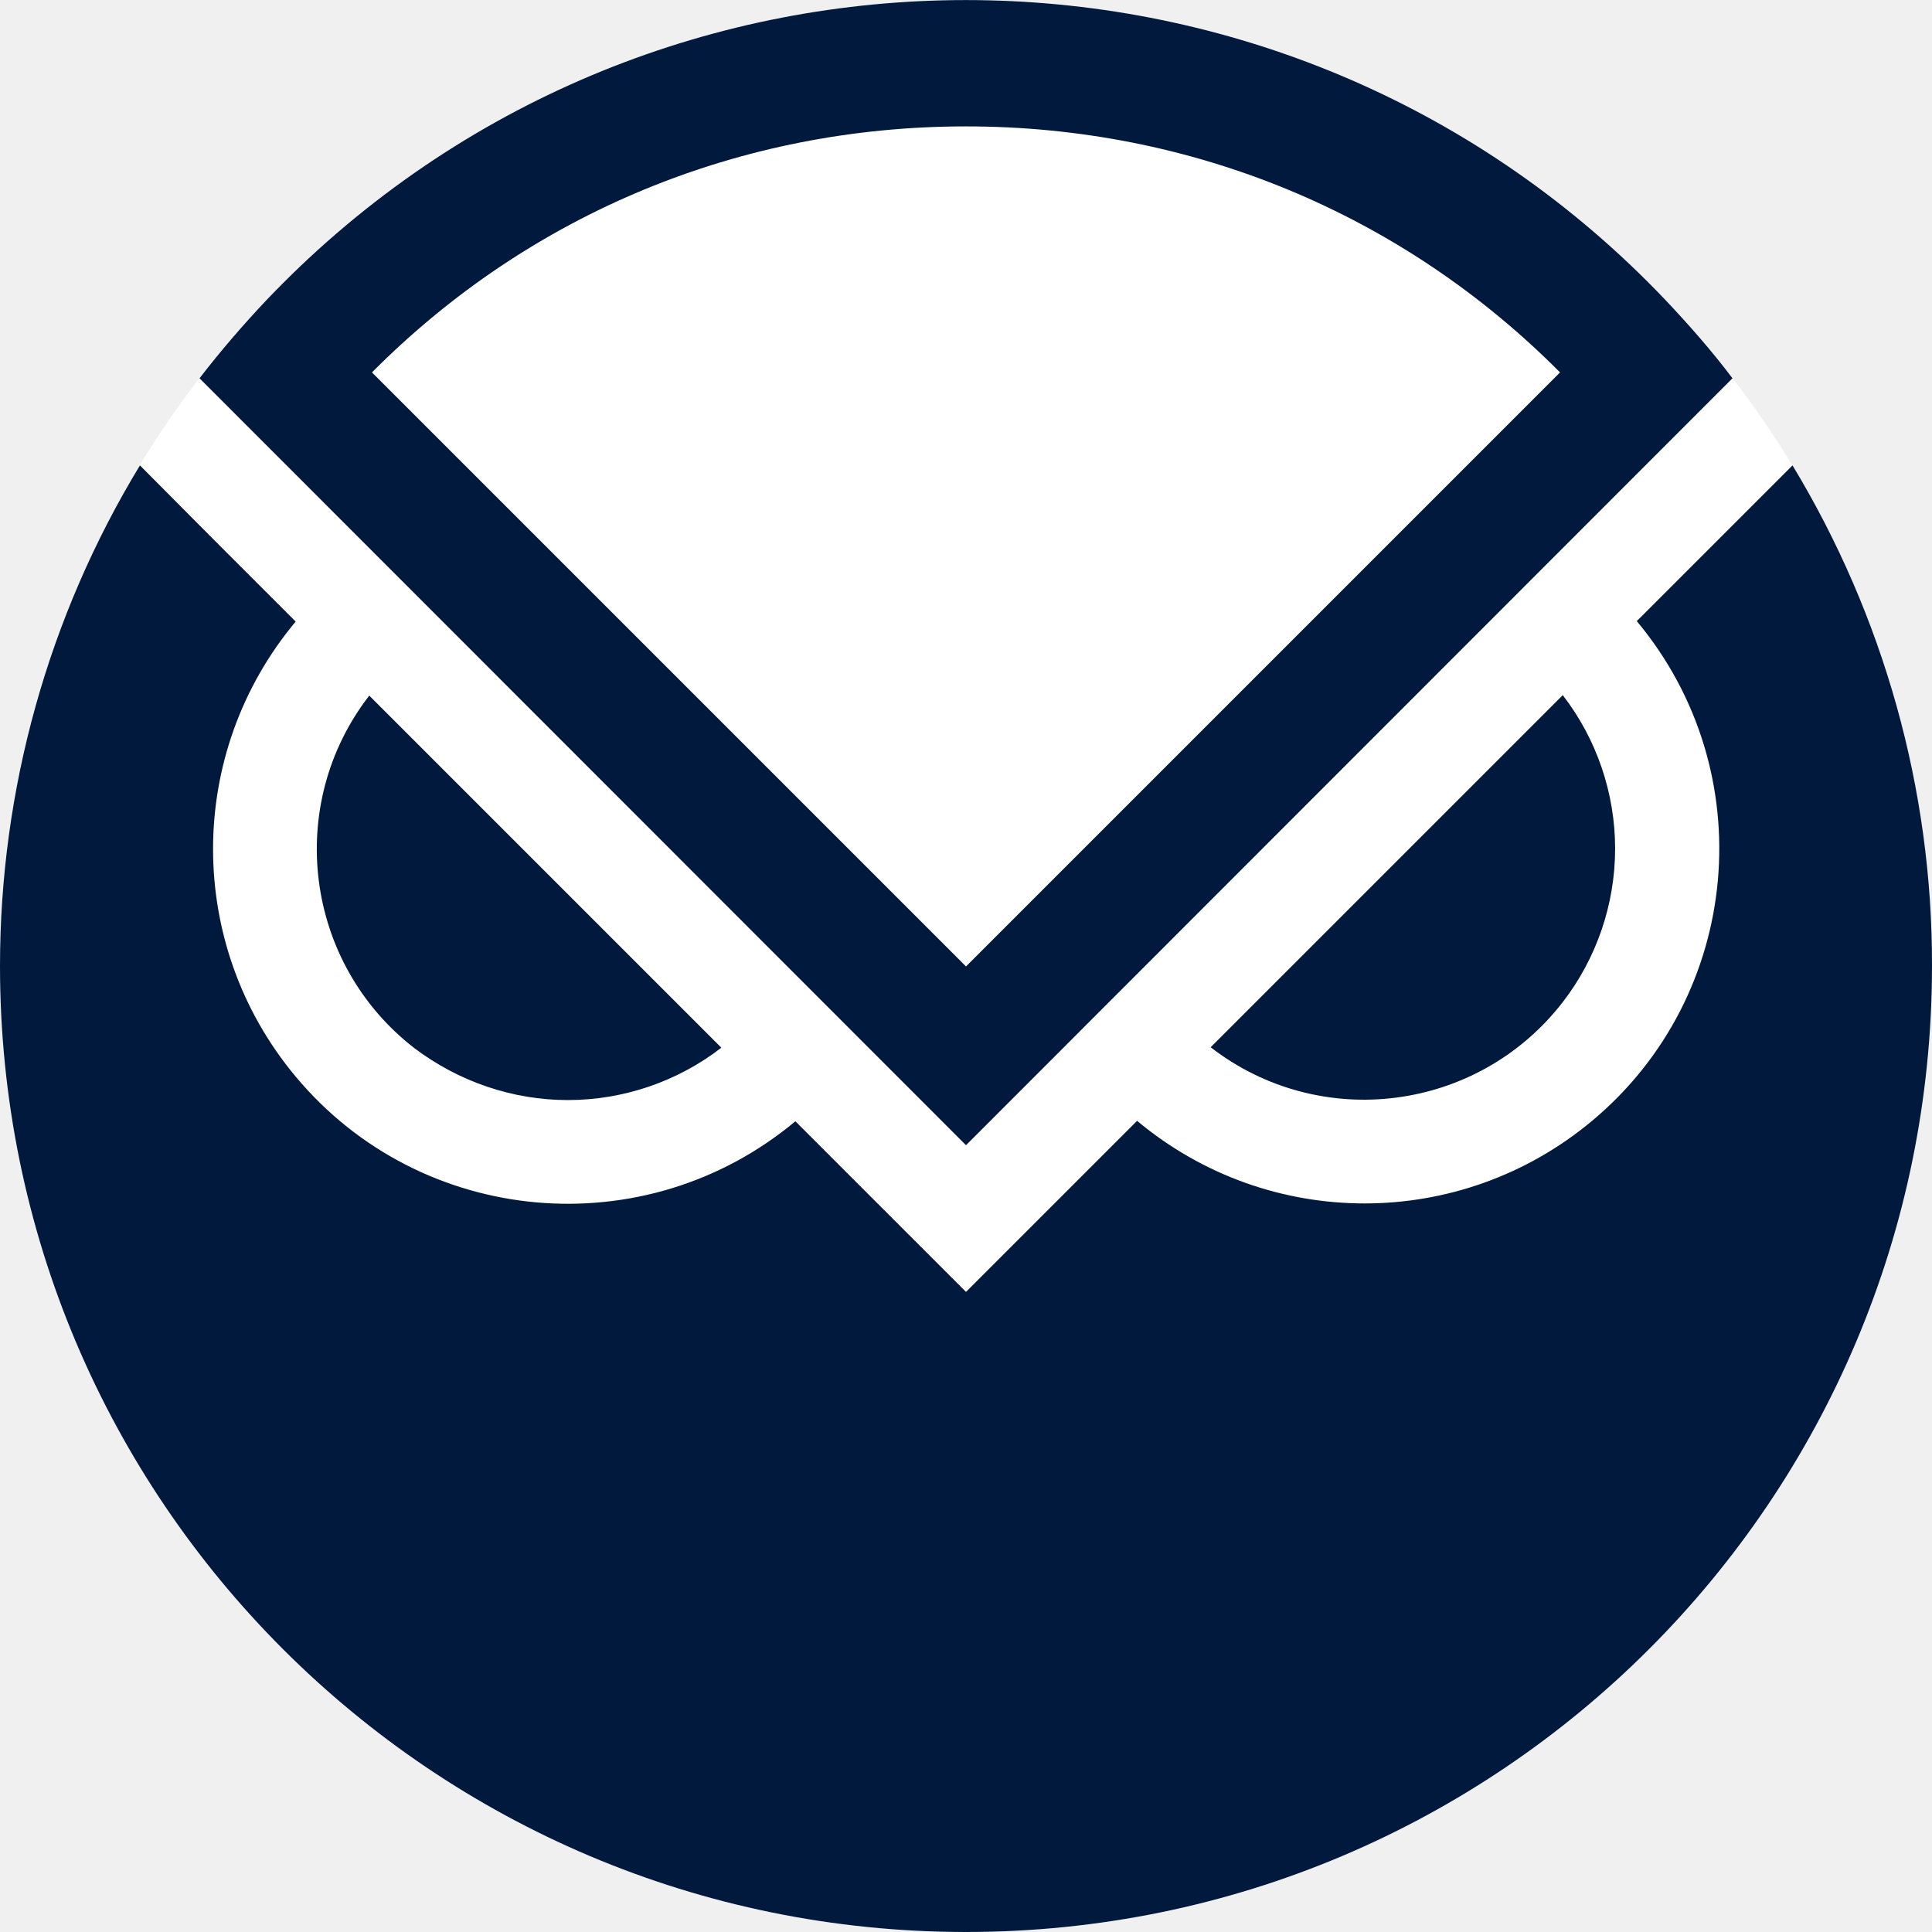
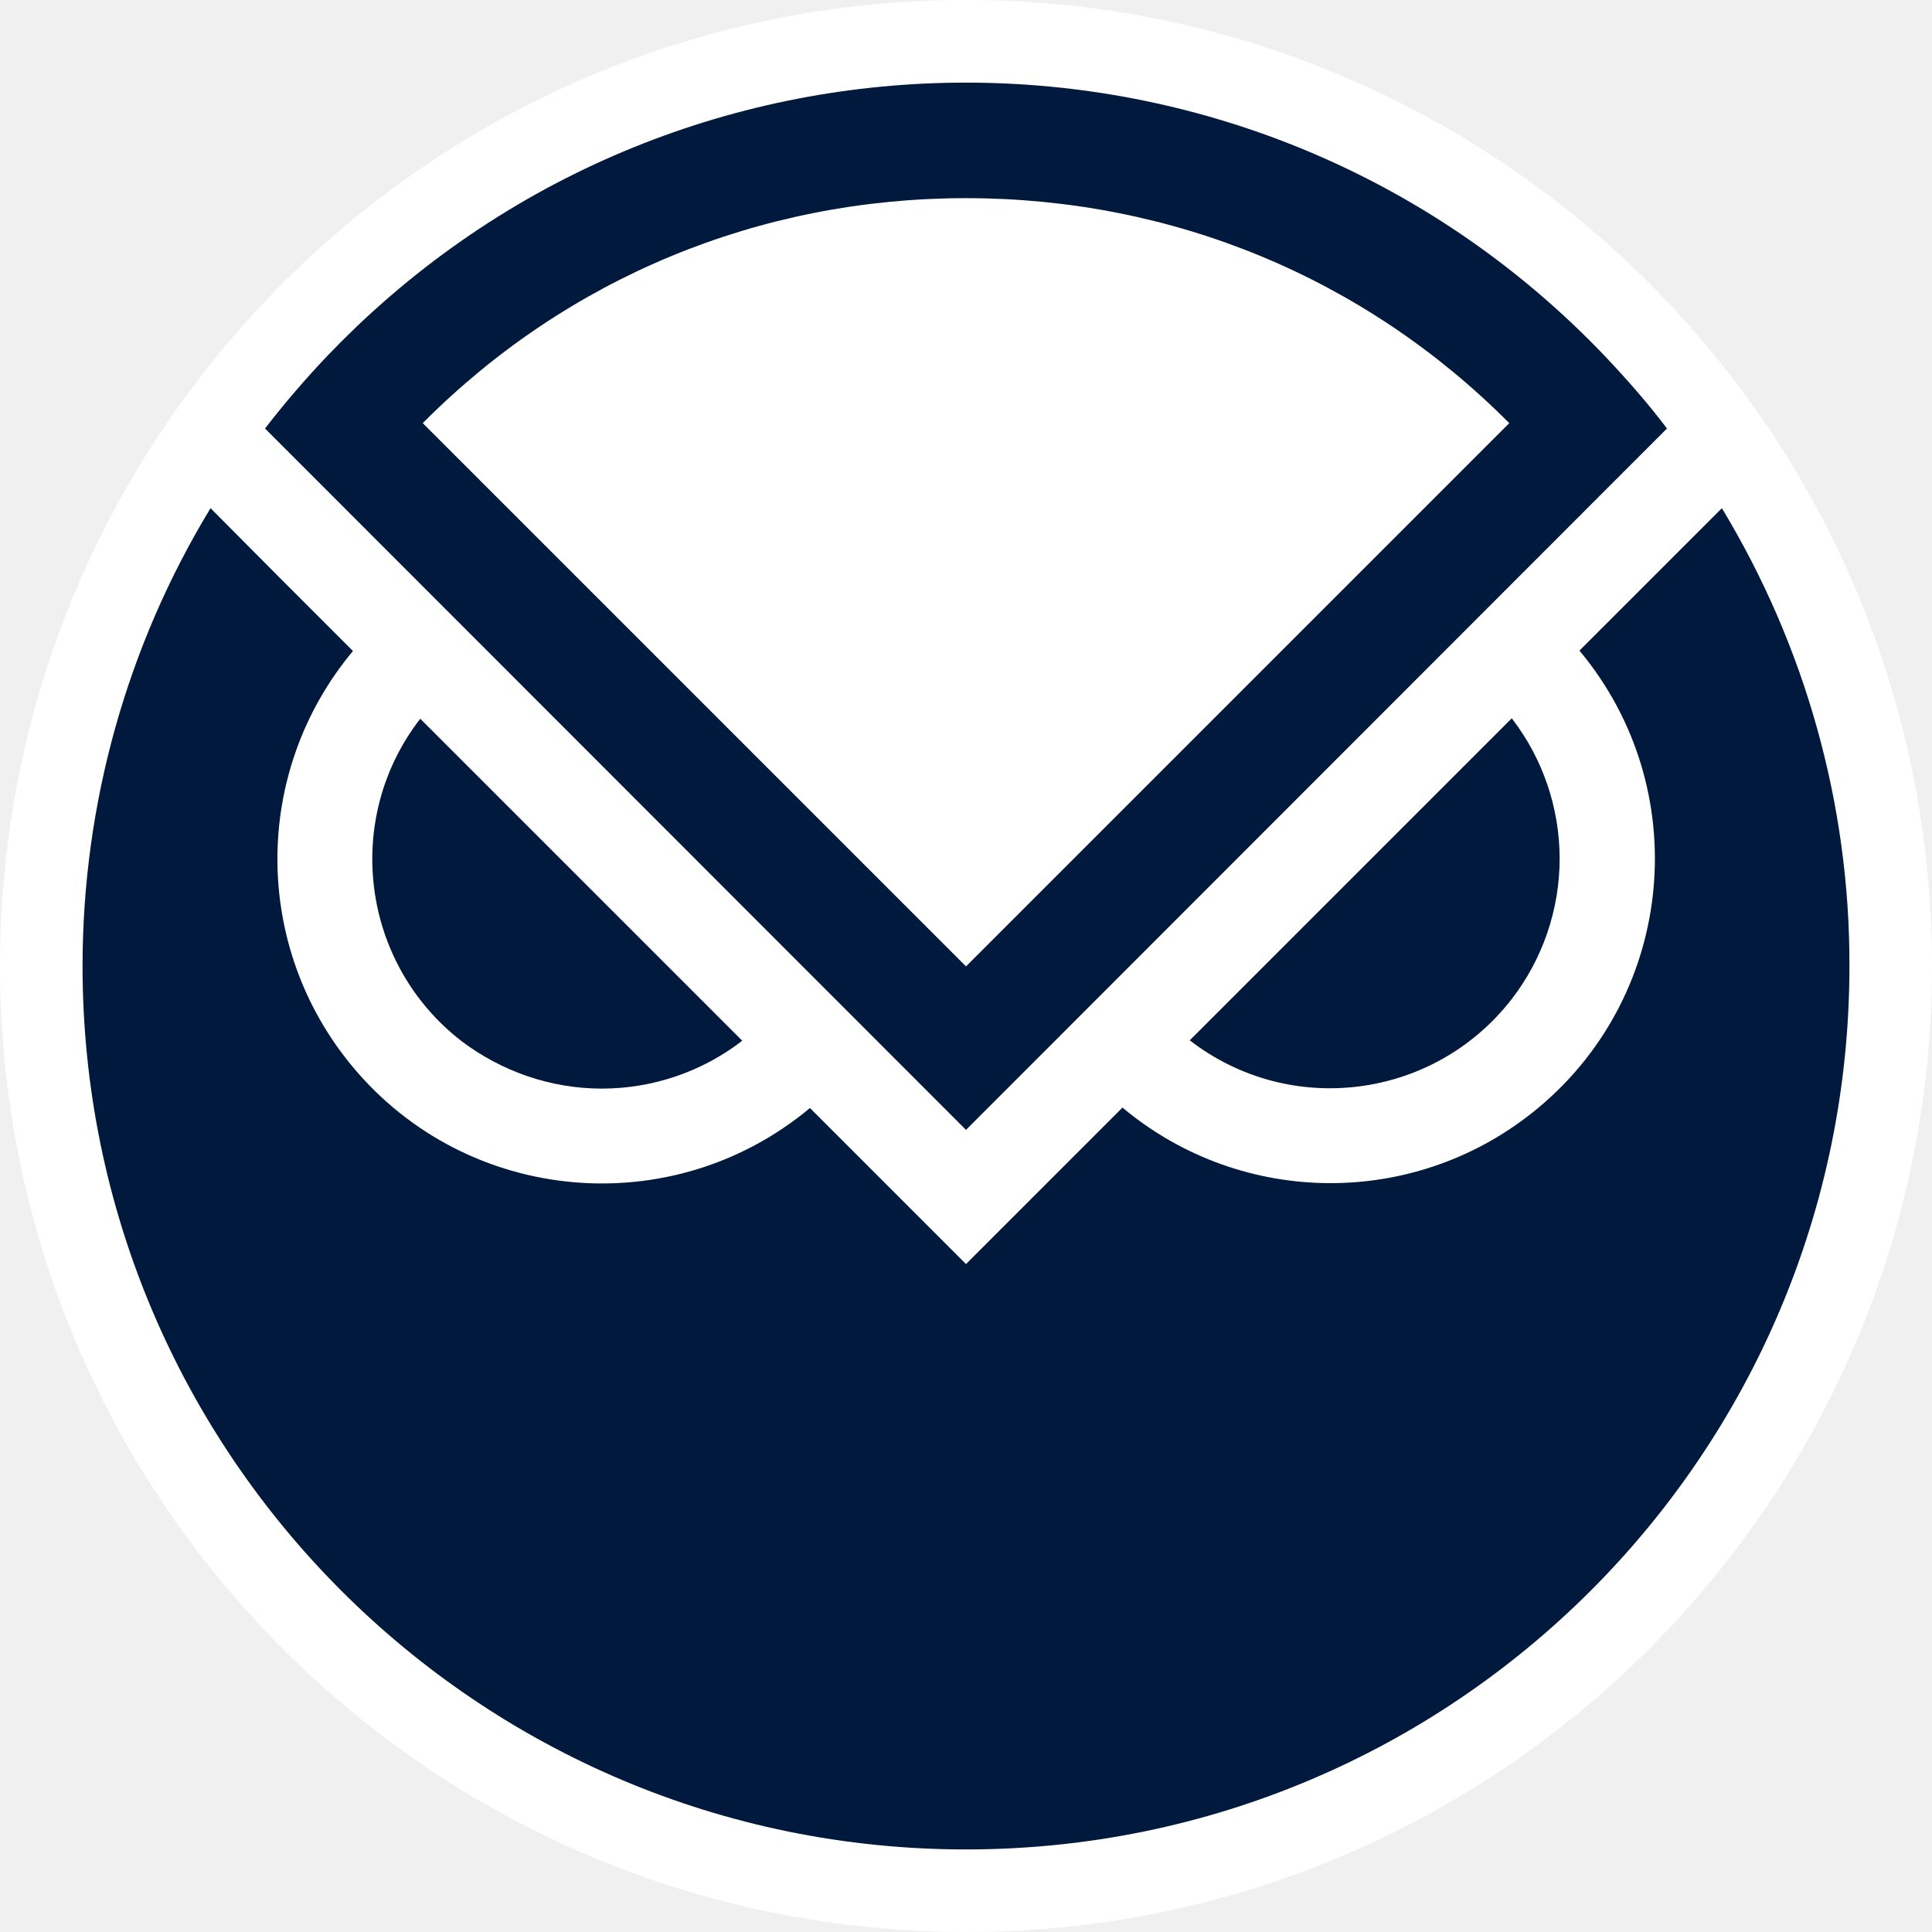
- <svg xmlns="http://www.w3.org/2000/svg" version="1.1" id="Layer_1" x="0px" y="0px" viewBox="0 0 428 428" style="enable-background:new 0 0 428 428;" xml:space="preserve">
-   <circle cx="214" cy="214" r="214" fill="white" />
-   <path style="fill:#00193C;" d="M125.8,243.7c12.3,0,24.3-4.1,34-11.6l-78-78c-18.8,24.3-14.3,59.3,10,78.1  C101.6,239.6,113.5,243.7,125.8,243.7L125.8,243.7z" />
-   <path style="fill:#00193C;" d="M357.8,188c0-12.3-4.1-24.3-11.6-34l-78,78c24.3,18.8,59.2,14.3,78-10  C353.7,212.3,357.8,200.3,357.8,188z" />
-   <path style="fill:#00193C;" d="M397.1,103.1l-34.5,34.5c27.8,33.3,23.4,82.9-9.9,110.7c-29.2,24.4-71.6,24.4-100.8,0L214,286.2  l-37.8-37.8c-33.3,27.8-82.9,23.4-110.7-9.9c-24.4-29.2-24.4-71.6,0-100.8L47.8,120L31,103.1C10.7,136.5,0,174.9,0,214  c0,118.2,95.8,214,214,214s214-95.8,214-214C428.1,174.9,417.3,136.5,397.1,103.1z" />
-   <path style="fill:#00193C;" d="M368.8,66.3c-81.5-85.5-216.9-88.7-302.4-7.2c-2.5,2.4-4.9,4.8-7.2,7.2c-5.3,5.6-10.3,11.4-15,17.5  L214,253.7L383.8,83.8C379.2,77.7,374.1,71.9,368.8,66.3z M214,28c50,0,96.6,19.3,131.6,54.5L214,214.1L82.4,82.5  C117.4,47.3,164,28,214,28z" />
+ <svg xmlns="http://www.w3.org/2000/svg" version="1.1" id="Layer_1" x="0px" y="0px" viewBox="0 0 468 468" style="enable-background:new 0 0 468 468;" xml:space="preserve">
+   <circle cx="234" cy="234" r="234" fill="white" />
+   <path style="fill:#00193C;" d="M145.8,263.7c12.3,0,24.3-4.1,34-11.6l-78-78c-18.8,24.3-14.3,59.3,10,78.1  C121.6,259.6,133.5,263.7,145.8,263.7L145.8,263.7z" />
+   <path style="fill:#00193C;" d="M377.8,208c0-12.3-4.1-24.3-11.6-34l-78,78c24.3,18.8,59.2,14.3,78-10  C373.7,232.3,377.8,220.3,377.8,208z" />
+   <path style="fill:#00193C;" d="M417.1,123.1l-34.5,34.5c27.8,33.3,23.4,82.9-9.9,110.7c-29.2,24.4-71.6,24.4-100.8,0L234,306.2  l-37.8-37.8c-33.3,27.8-82.9,23.4-110.7-9.9c-24.4-29.2-24.4-71.6,0-100.8L67.8,140L51,123.1C30.7,156.5,20,194.9,20,234  c0,118.2,95.8,214,214,214s214-95.8,214-214C448.1,194.9,437.3,156.5,417.1,123.1z" />
+   <path style="fill:#00193C;" d="M388.8,86.3c-81.5-85.5-216.9-88.7-302.4-7.2c-2.5,2.4-4.9,4.8-7.2,7.2c-5.3,5.6-10.3,11.4-15,17.5  L234,273.7L403.8,103.8C399.2,97.7,394.1,91.9,388.8,86.3z M234,48c50,0,96.6,19.3,131.6,54.5L234,234.1L102.4,102.5  C137.4,67.3,184,48,234,48z" />
</svg>
